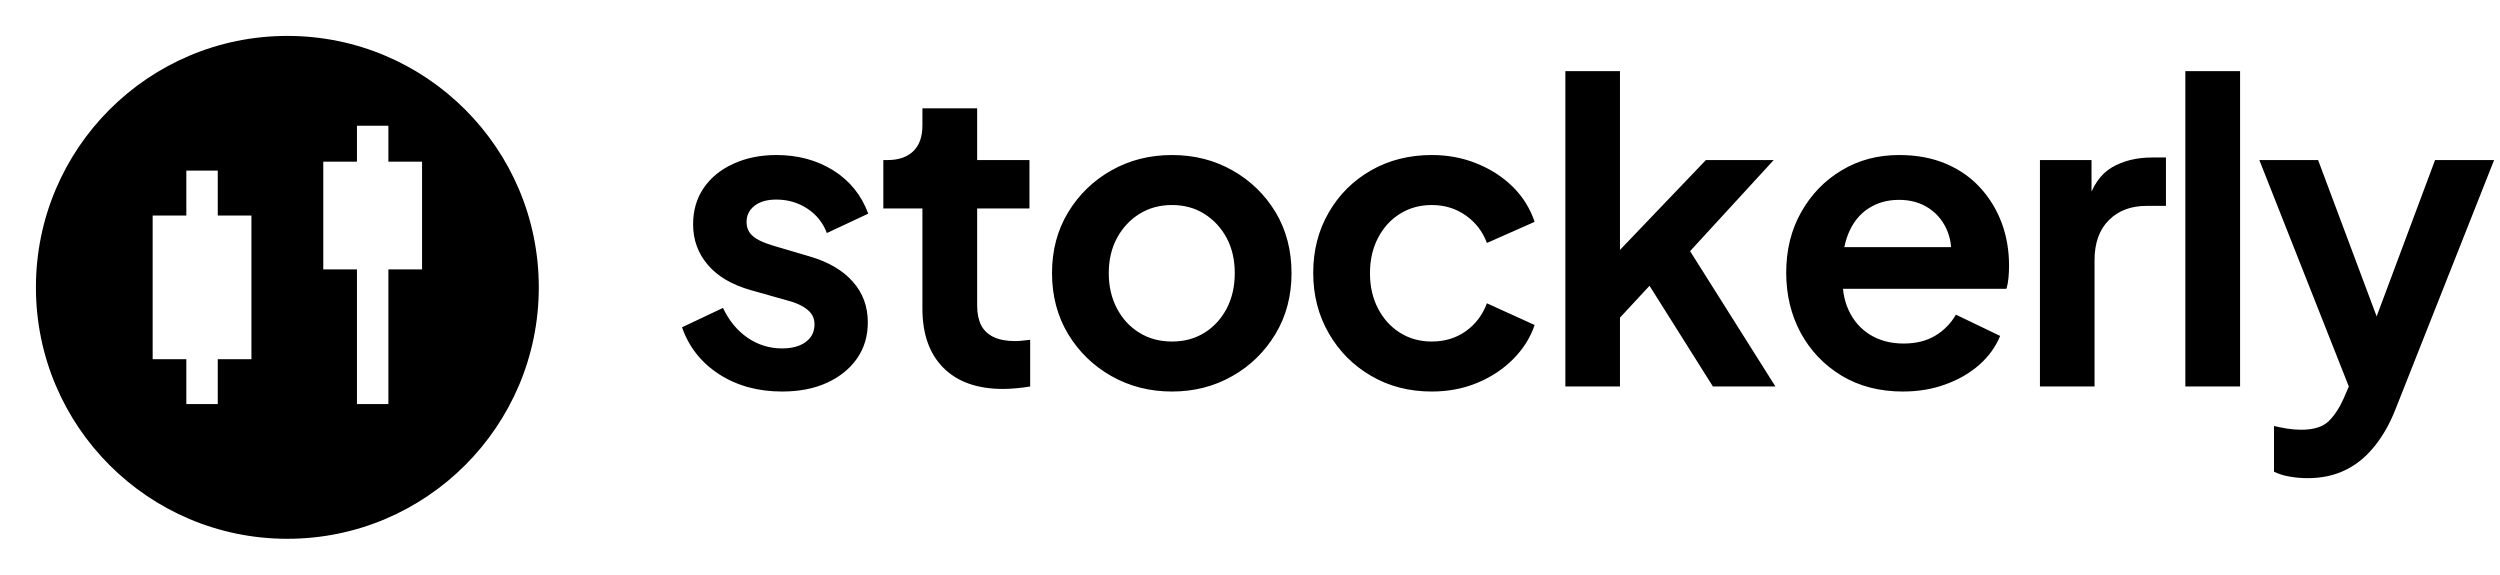
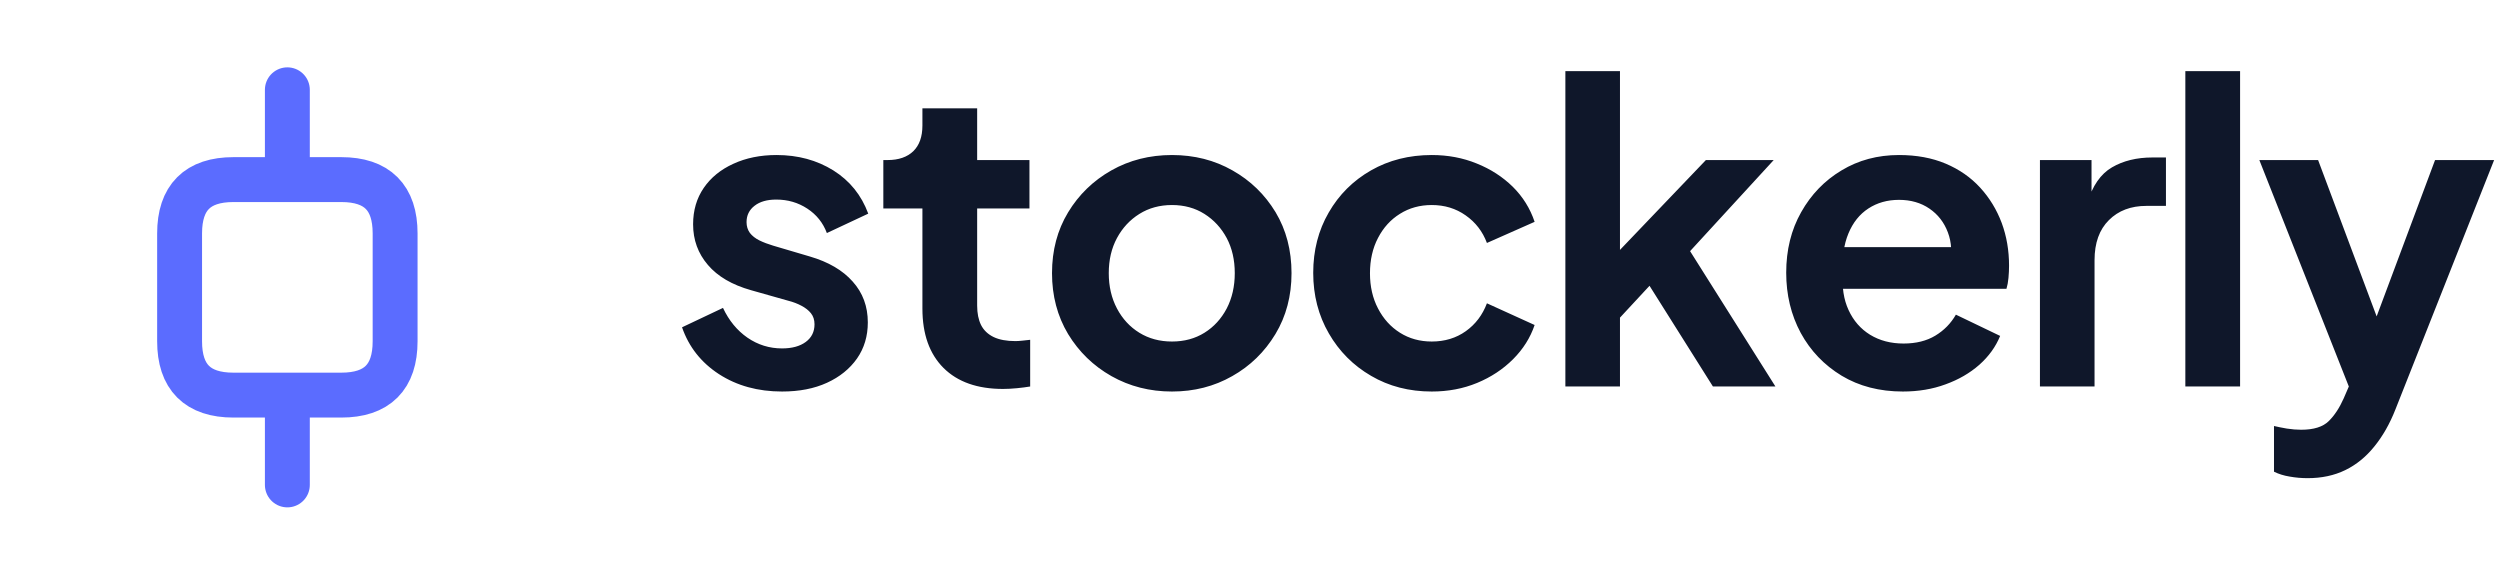
- <svg xmlns="http://www.w3.org/2000/svg" viewBox="0 0 174 40" fill="currentColor" role="img" aria-label="Stockerly">
-   <g transform="scale(.625)">
-     <path fill="currentColor" fill-rule="evenodd" d="M4 32 A28 28 0 1 0 60 32 A28 28 0 1 0 4 32 ZM17 24h11v16h-11ZM20.75 19h3.5v5h-3.5ZM20.75 40h3.5v5h-3.5ZM36 18h11v12h-11ZM39.75 14h3.5v4h-3.5ZM39.75 30h3.5v15h-3.5Z" />
+ <svg xmlns="http://www.w3.org/2000/svg" width="174" height="40" viewBox="0 0 174 40">
+   <g transform="scale(.625)" color="#5B6CFF">
+     <path fill="none" stroke="currentColor" stroke-width="5" stroke-linecap="round" stroke-linejoin="round" d="M32 10V20H26Q20 20 20 26V38Q20 44 26 44H32V54V44H38Q44 44 44 38V26Q44 20 38 20H32" />
  </g>
-   <path fill="currentColor" d="M54.43 27.25Q51.91 27.25 50.04 26.04Q48.18 24.83 47.47 22.78L50.32 21.43Q50.94 22.75 52.02 23.5Q53.11 24.25 54.43 24.25Q55.47 24.25 56.08 23.8Q56.69 23.35 56.69 22.57Q56.69 22.11 56.44 21.8Q56.2 21.5 55.78 21.28Q55.37 21.06 54.86 20.93L52.28 20.2Q50.29 19.64 49.27 18.44Q48.24 17.24 48.24 15.61Q48.24 14.16 48.98 13.08Q49.72 12 51.04 11.4Q52.36 10.79 54.05 10.79Q56.28 10.79 58 11.86Q59.72 12.94 60.43 14.87L57.55 16.22Q57.15 15.15 56.19 14.52Q55.23 13.89 54.03 13.89Q53.07 13.89 52.52 14.32Q51.96 14.75 51.96 15.46Q51.96 15.89 52.19 16.21Q52.43 16.52 52.85 16.73Q53.28 16.94 53.82 17.1L56.36 17.85Q58.31 18.42 59.35 19.6Q60.4 20.77 60.4 22.44Q60.4 23.87 59.65 24.95Q58.89 26.03 57.56 26.64Q56.23 27.25 54.43 27.25Z M69.81 27.07Q67.14 27.07 65.67 25.61Q64.2 24.14 64.2 21.48V14.51H61.48V11.14H61.77Q62.93 11.14 63.57 10.52Q64.2 9.9 64.2 8.74V7.54H68.01V11.14H71.65V14.51H68.01V21.27Q68.01 22.07 68.28 22.62Q68.56 23.17 69.16 23.46Q69.75 23.74 70.67 23.74Q70.88 23.74 71.15 23.71Q71.43 23.68 71.7 23.65V26.9Q71.29 26.97 70.77 27.02Q70.25 27.07 69.81 27.07Z M81.57 27.25Q79.26 27.25 77.36 26.18Q75.47 25.11 74.34 23.25Q73.22 21.38 73.22 19.01Q73.22 16.63 74.34 14.78Q75.46 12.93 77.35 11.86Q79.24 10.79 81.57 10.79Q83.9 10.79 85.78 11.86Q87.66 12.92 88.78 14.77Q89.89 16.62 89.89 19.01Q89.89 21.39 88.77 23.25Q87.64 25.12 85.76 26.18Q83.88 27.25 81.57 27.25ZM81.57 23.77Q82.85 23.77 83.83 23.16Q84.81 22.55 85.38 21.47Q85.94 20.39 85.94 19.01Q85.94 17.63 85.38 16.57Q84.81 15.51 83.83 14.89Q82.85 14.27 81.57 14.27Q80.29 14.27 79.3 14.89Q78.31 15.51 77.74 16.57Q77.17 17.63 77.17 19.01Q77.17 20.39 77.74 21.47Q78.31 22.55 79.3 23.16Q80.29 23.77 81.57 23.77Z M99.65 27.25Q97.29 27.25 95.43 26.16Q93.57 25.08 92.49 23.21Q91.4 21.33 91.4 18.99Q91.4 16.65 92.48 14.79Q93.55 12.93 95.42 11.86Q97.29 10.79 99.65 10.79Q101.34 10.79 102.78 11.38Q104.23 11.96 105.29 13Q106.34 14.04 106.81 15.44L103.49 16.91Q103.04 15.71 102.01 14.99Q100.99 14.27 99.65 14.27Q98.41 14.27 97.44 14.88Q96.47 15.48 95.91 16.56Q95.35 17.63 95.35 19.02Q95.35 20.4 95.91 21.47Q96.47 22.55 97.44 23.16Q98.41 23.77 99.65 23.77Q101.01 23.77 102.02 23.05Q103.03 22.33 103.49 21.11L106.81 22.62Q106.36 23.95 105.31 25Q104.26 26.05 102.81 26.65Q101.36 27.25 99.65 27.25Z M108.95 26.9V4.95H112.75V19.34L111.3 18.91L118.73 11.14H123.45L117.63 17.48L123.57 26.9H119.22L114.07 18.72L116.31 18.27L111.57 23.38L112.75 21.03V26.9Z M132.44 27.25Q130.01 27.25 128.18 26.15Q126.35 25.04 125.33 23.17Q124.32 21.29 124.32 18.98Q124.32 16.61 125.36 14.77Q126.4 12.92 128.17 11.86Q129.94 10.79 132.17 10.79Q134 10.79 135.42 11.39Q136.84 11.99 137.82 13.06Q138.8 14.13 139.32 15.52Q139.83 16.9 139.83 18.49Q139.83 18.91 139.79 19.34Q139.75 19.77 139.65 20.1H127.47V17.2H137.49L135.69 18.55Q135.97 17.21 135.57 16.17Q135.18 15.13 134.29 14.52Q133.4 13.91 132.17 13.91Q130.96 13.91 130.04 14.51Q129.12 15.11 128.65 16.25Q128.17 17.4 128.27 19.01Q128.15 20.48 128.66 21.58Q129.17 22.69 130.16 23.3Q131.16 23.91 132.49 23.91Q133.79 23.91 134.7 23.36Q135.61 22.81 136.13 21.9L139.21 23.38Q138.75 24.51 137.76 25.39Q136.77 26.26 135.41 26.75Q134.06 27.25 132.44 27.25Z M141.98 26.9V11.14H145.57V14.63L145.28 14.12Q145.81 12.34 146.99 11.65Q148.17 10.96 149.81 10.96H150.75V14.33H149.39Q147.77 14.33 146.78 15.32Q145.78 16.31 145.78 18.11V26.9Z M152.1 26.9V4.95H155.91V26.9Z M160.61 33.28Q159.97 33.28 159.36 33.17Q158.75 33.07 158.27 32.83V29.65Q158.65 29.74 159.17 29.83Q159.7 29.91 160.16 29.91Q161.47 29.91 162.08 29.31Q162.68 28.72 163.12 27.73L164.17 25.3L164.11 28.5L157.25 11.14H161.34L166.14 23.96H164.69L169.48 11.14H173.59L166.72 28.5Q166.13 30 165.25 31.08Q164.38 32.16 163.23 32.72Q162.08 33.28 160.61 33.28Z" />
+   <g color="#0F172A">
+     <path fill="currentColor" d="M54.43 27.25Q51.91 27.25 50.04 26.04Q48.18 24.83 47.47 22.78L50.32 21.43Q50.94 22.75 52.02 23.5Q53.11 24.25 54.43 24.25Q55.47 24.25 56.08 23.8Q56.69 23.35 56.69 22.57Q56.69 22.11 56.44 21.8Q56.2 21.5 55.78 21.28Q55.37 21.06 54.86 20.93L52.28 20.2Q50.29 19.64 49.27 18.44Q48.24 17.24 48.24 15.61Q48.24 14.16 48.98 13.08Q49.72 12 51.04 11.4Q52.36 10.79 54.05 10.79Q56.28 10.79 58 11.86Q59.72 12.94 60.43 14.87L57.55 16.22Q57.15 15.15 56.19 14.52Q55.23 13.89 54.03 13.89Q53.07 13.89 52.52 14.32Q51.96 14.75 51.96 15.46Q51.96 15.89 52.19 16.21Q52.43 16.52 52.85 16.73Q53.28 16.94 53.82 17.1L56.36 17.85Q58.31 18.42 59.35 19.6Q60.4 20.77 60.4 22.44Q60.4 23.87 59.65 24.95Q58.89 26.03 57.56 26.64Q56.23 27.25 54.43 27.25Z M69.81 27.07Q67.14 27.07 65.67 25.61Q64.2 24.14 64.2 21.48V14.51H61.48V11.14H61.77Q62.93 11.14 63.57 10.52Q64.2 9.9 64.2 8.74V7.54H68.01V11.14H71.65V14.51H68.01V21.27Q68.01 22.07 68.28 22.62Q68.56 23.17 69.16 23.46Q69.75 23.74 70.67 23.74Q70.88 23.74 71.15 23.71Q71.43 23.68 71.7 23.65V26.9Q71.29 26.97 70.77 27.02Q70.25 27.07 69.81 27.07Z M81.57 27.25Q79.26 27.25 77.36 26.18Q75.47 25.11 74.34 23.25Q73.22 21.38 73.22 19.01Q73.22 16.63 74.34 14.78Q75.46 12.93 77.35 11.86Q79.24 10.79 81.57 10.79Q83.9 10.79 85.78 11.86Q87.66 12.92 88.78 14.77Q89.89 16.62 89.89 19.01Q89.89 21.39 88.77 23.25Q87.64 25.12 85.76 26.18Q83.88 27.25 81.57 27.25ZM81.57 23.77Q82.85 23.77 83.83 23.16Q84.81 22.55 85.38 21.47Q85.94 20.39 85.94 19.01Q85.94 17.63 85.38 16.57Q84.81 15.51 83.83 14.89Q82.85 14.27 81.57 14.27Q80.29 14.27 79.3 14.89Q78.31 15.51 77.74 16.57Q77.17 17.63 77.17 19.01Q77.17 20.39 77.74 21.47Q78.31 22.55 79.3 23.16Q80.29 23.77 81.57 23.77Z M99.65 27.25Q97.29 27.25 95.43 26.16Q93.57 25.08 92.49 23.21Q91.4 21.33 91.4 18.99Q91.4 16.65 92.48 14.79Q93.55 12.93 95.42 11.86Q97.29 10.79 99.65 10.79Q101.34 10.79 102.78 11.38Q104.23 11.96 105.29 13Q106.34 14.04 106.81 15.44L103.49 16.91Q103.04 15.71 102.01 14.99Q100.99 14.27 99.65 14.27Q98.41 14.27 97.44 14.88Q96.47 15.48 95.91 16.56Q95.35 17.63 95.35 19.02Q95.35 20.4 95.91 21.47Q96.47 22.55 97.44 23.16Q98.41 23.77 99.65 23.77Q101.01 23.77 102.02 23.05Q103.03 22.33 103.49 21.11L106.81 22.62Q106.36 23.95 105.31 25Q104.26 26.05 102.81 26.65Q101.36 27.25 99.65 27.25Z M108.95 26.9V4.95H112.75V19.34L111.3 18.91L118.73 11.14H123.45L117.63 17.48L123.57 26.9H119.22L114.07 18.72L116.31 18.27L111.57 23.38L112.75 21.03V26.9Z M132.44 27.25Q130.01 27.25 128.18 26.15Q126.35 25.04 125.33 23.17Q124.32 21.29 124.32 18.98Q124.32 16.61 125.36 14.77Q126.4 12.92 128.17 11.86Q129.94 10.79 132.17 10.79Q134 10.79 135.42 11.39Q136.84 11.99 137.82 13.06Q138.8 14.13 139.32 15.52Q139.83 16.9 139.83 18.49Q139.83 18.91 139.79 19.34Q139.75 19.77 139.65 20.1H127.47V17.2H137.49L135.69 18.55Q135.97 17.21 135.57 16.17Q135.18 15.13 134.29 14.52Q133.4 13.91 132.17 13.91Q130.96 13.91 130.04 14.51Q129.12 15.11 128.65 16.25Q128.17 17.4 128.27 19.01Q128.15 20.48 128.66 21.58Q129.17 22.69 130.16 23.3Q131.16 23.91 132.49 23.91Q133.79 23.91 134.7 23.36Q135.61 22.81 136.13 21.9L139.21 23.38Q138.75 24.51 137.76 25.39Q136.77 26.26 135.41 26.75Q134.06 27.25 132.44 27.25Z M141.98 26.9V11.14H145.57V14.63L145.28 14.12Q145.81 12.34 146.99 11.65Q148.17 10.96 149.81 10.96H150.75V14.33H149.39Q147.77 14.33 146.78 15.32Q145.78 16.31 145.78 18.11V26.9Z M152.1 26.9V4.95H155.91V26.9Z M160.61 33.28Q159.97 33.28 159.36 33.17Q158.75 33.07 158.27 32.83V29.65Q158.65 29.74 159.17 29.83Q159.7 29.91 160.16 29.91Q161.47 29.91 162.08 29.31Q162.68 28.72 163.12 27.73L164.17 25.3L164.11 28.5L157.25 11.14H161.34L166.14 23.96H164.69L169.48 11.14H173.59L166.72 28.5Q166.13 30 165.25 31.08Q164.38 32.16 163.23 32.72Q162.08 33.28 160.61 33.28Z" />
+   </g>
</svg>
